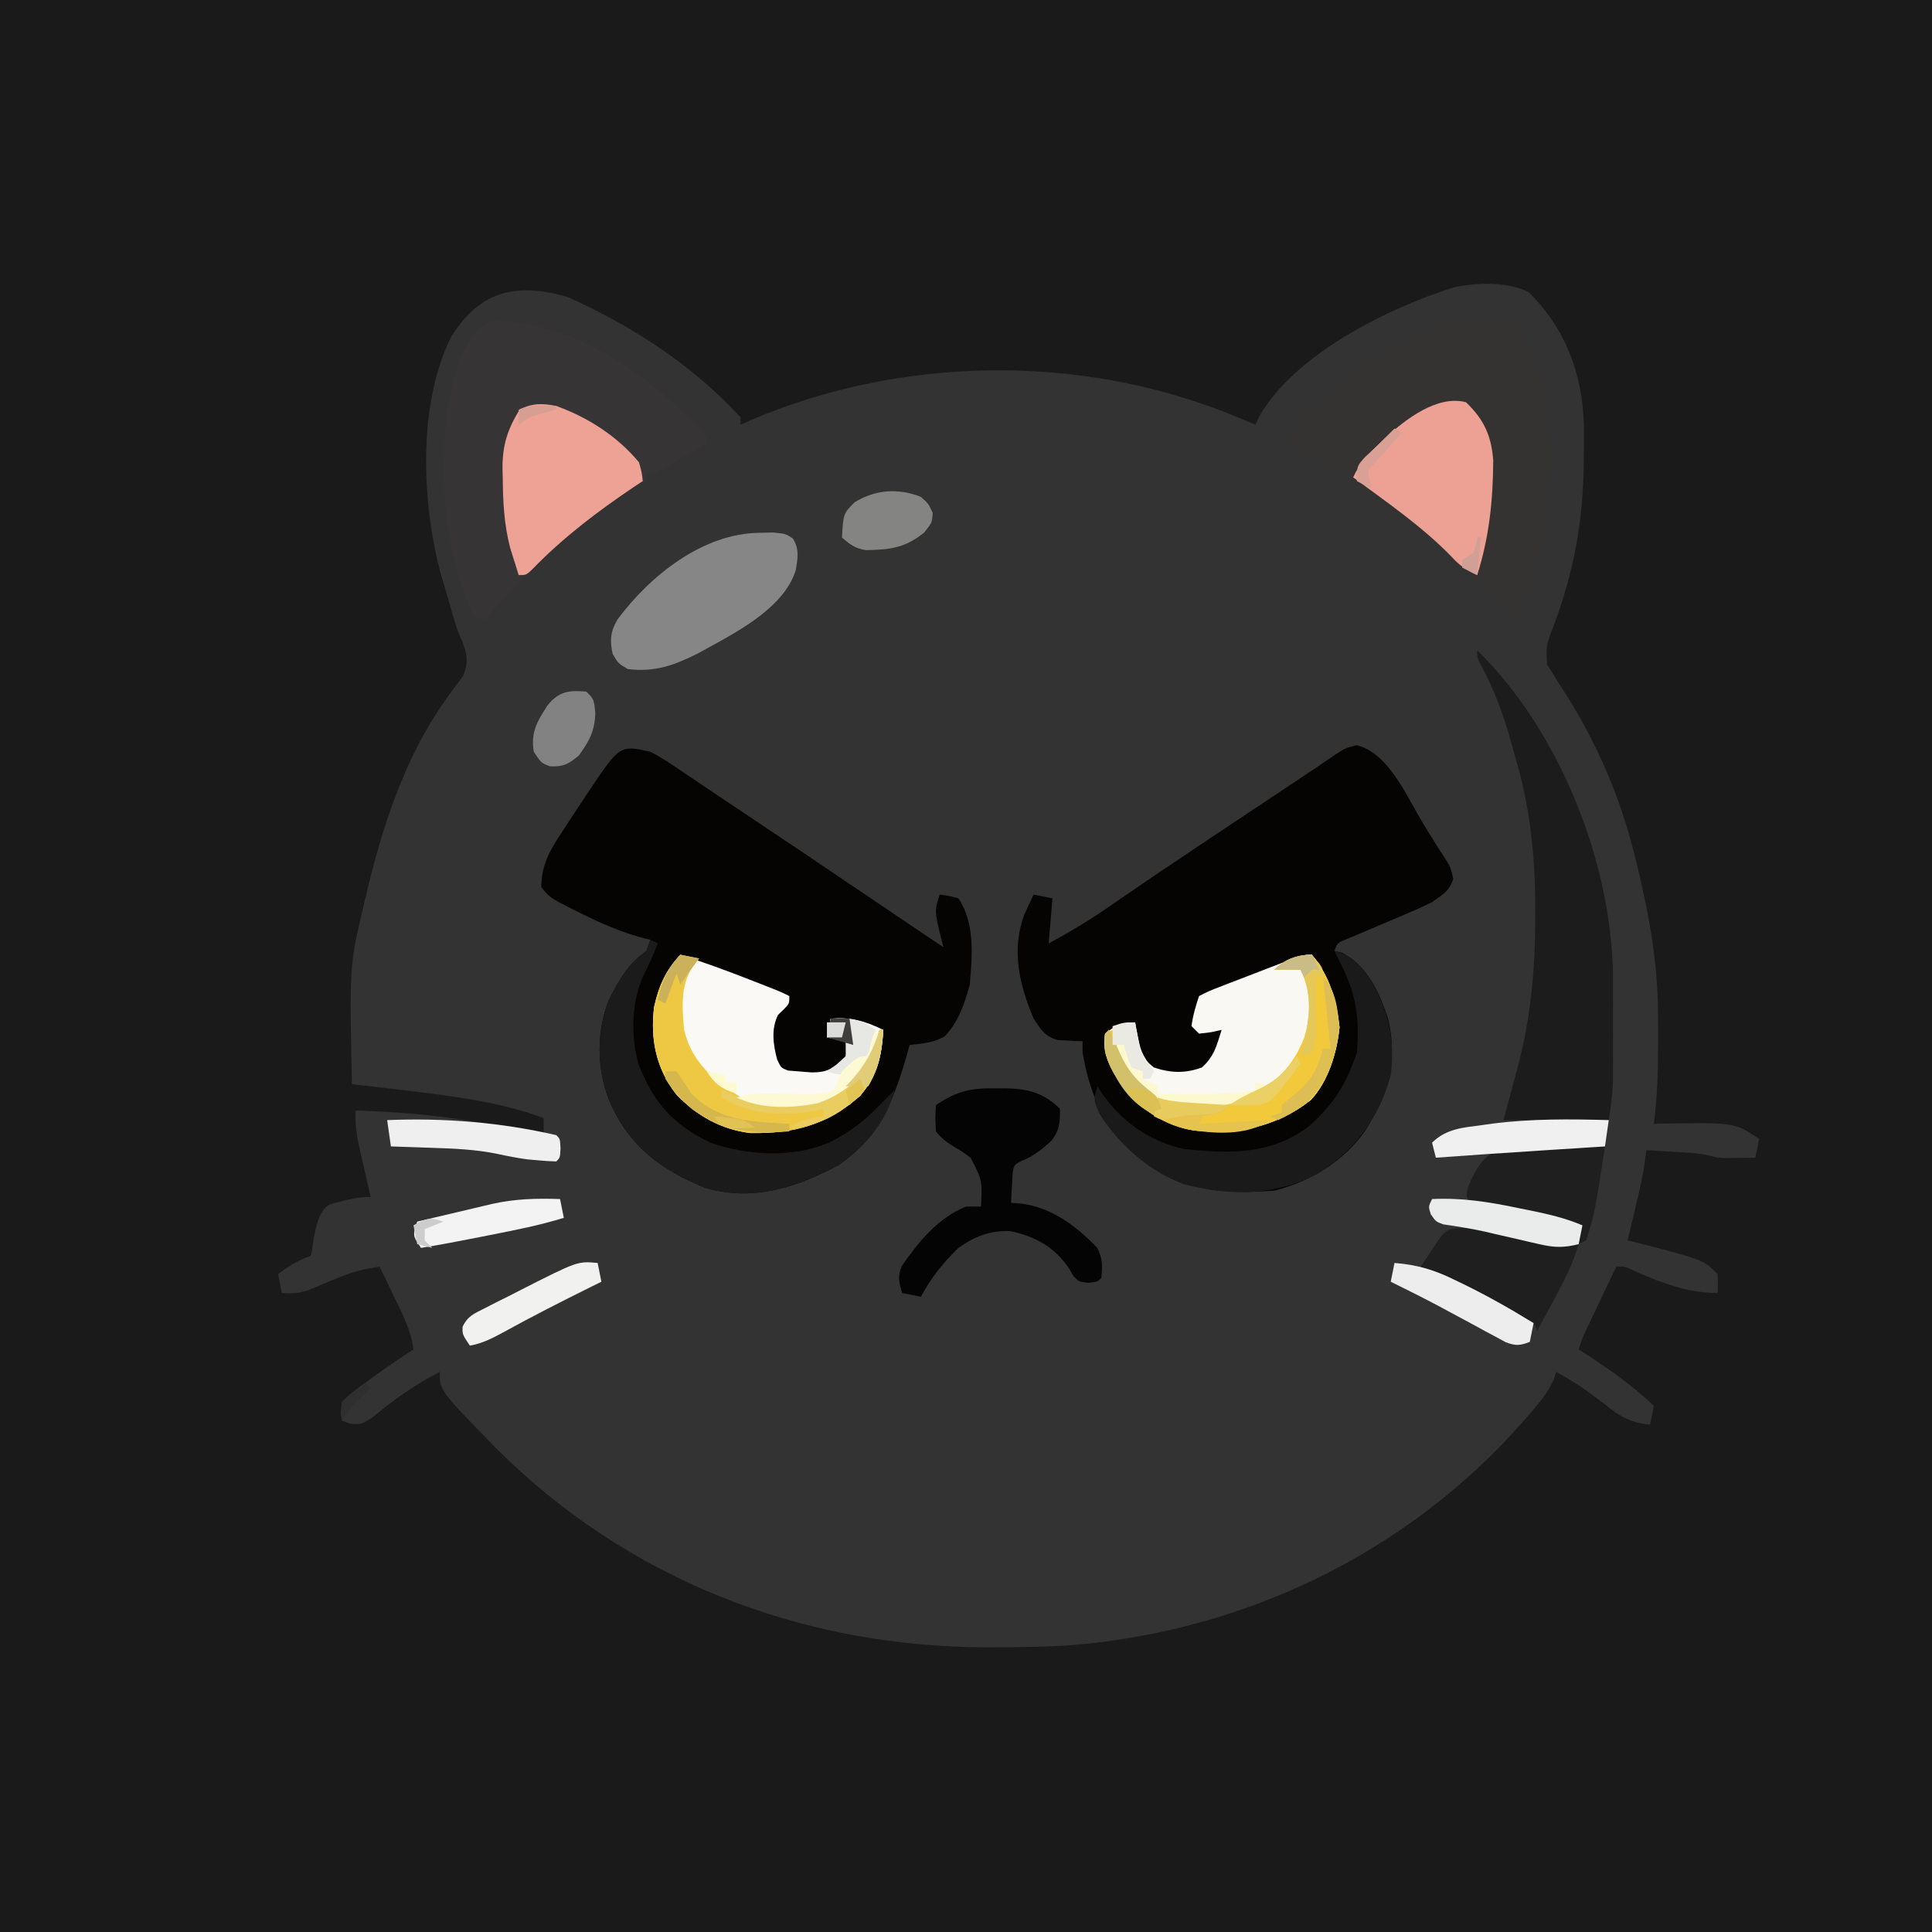
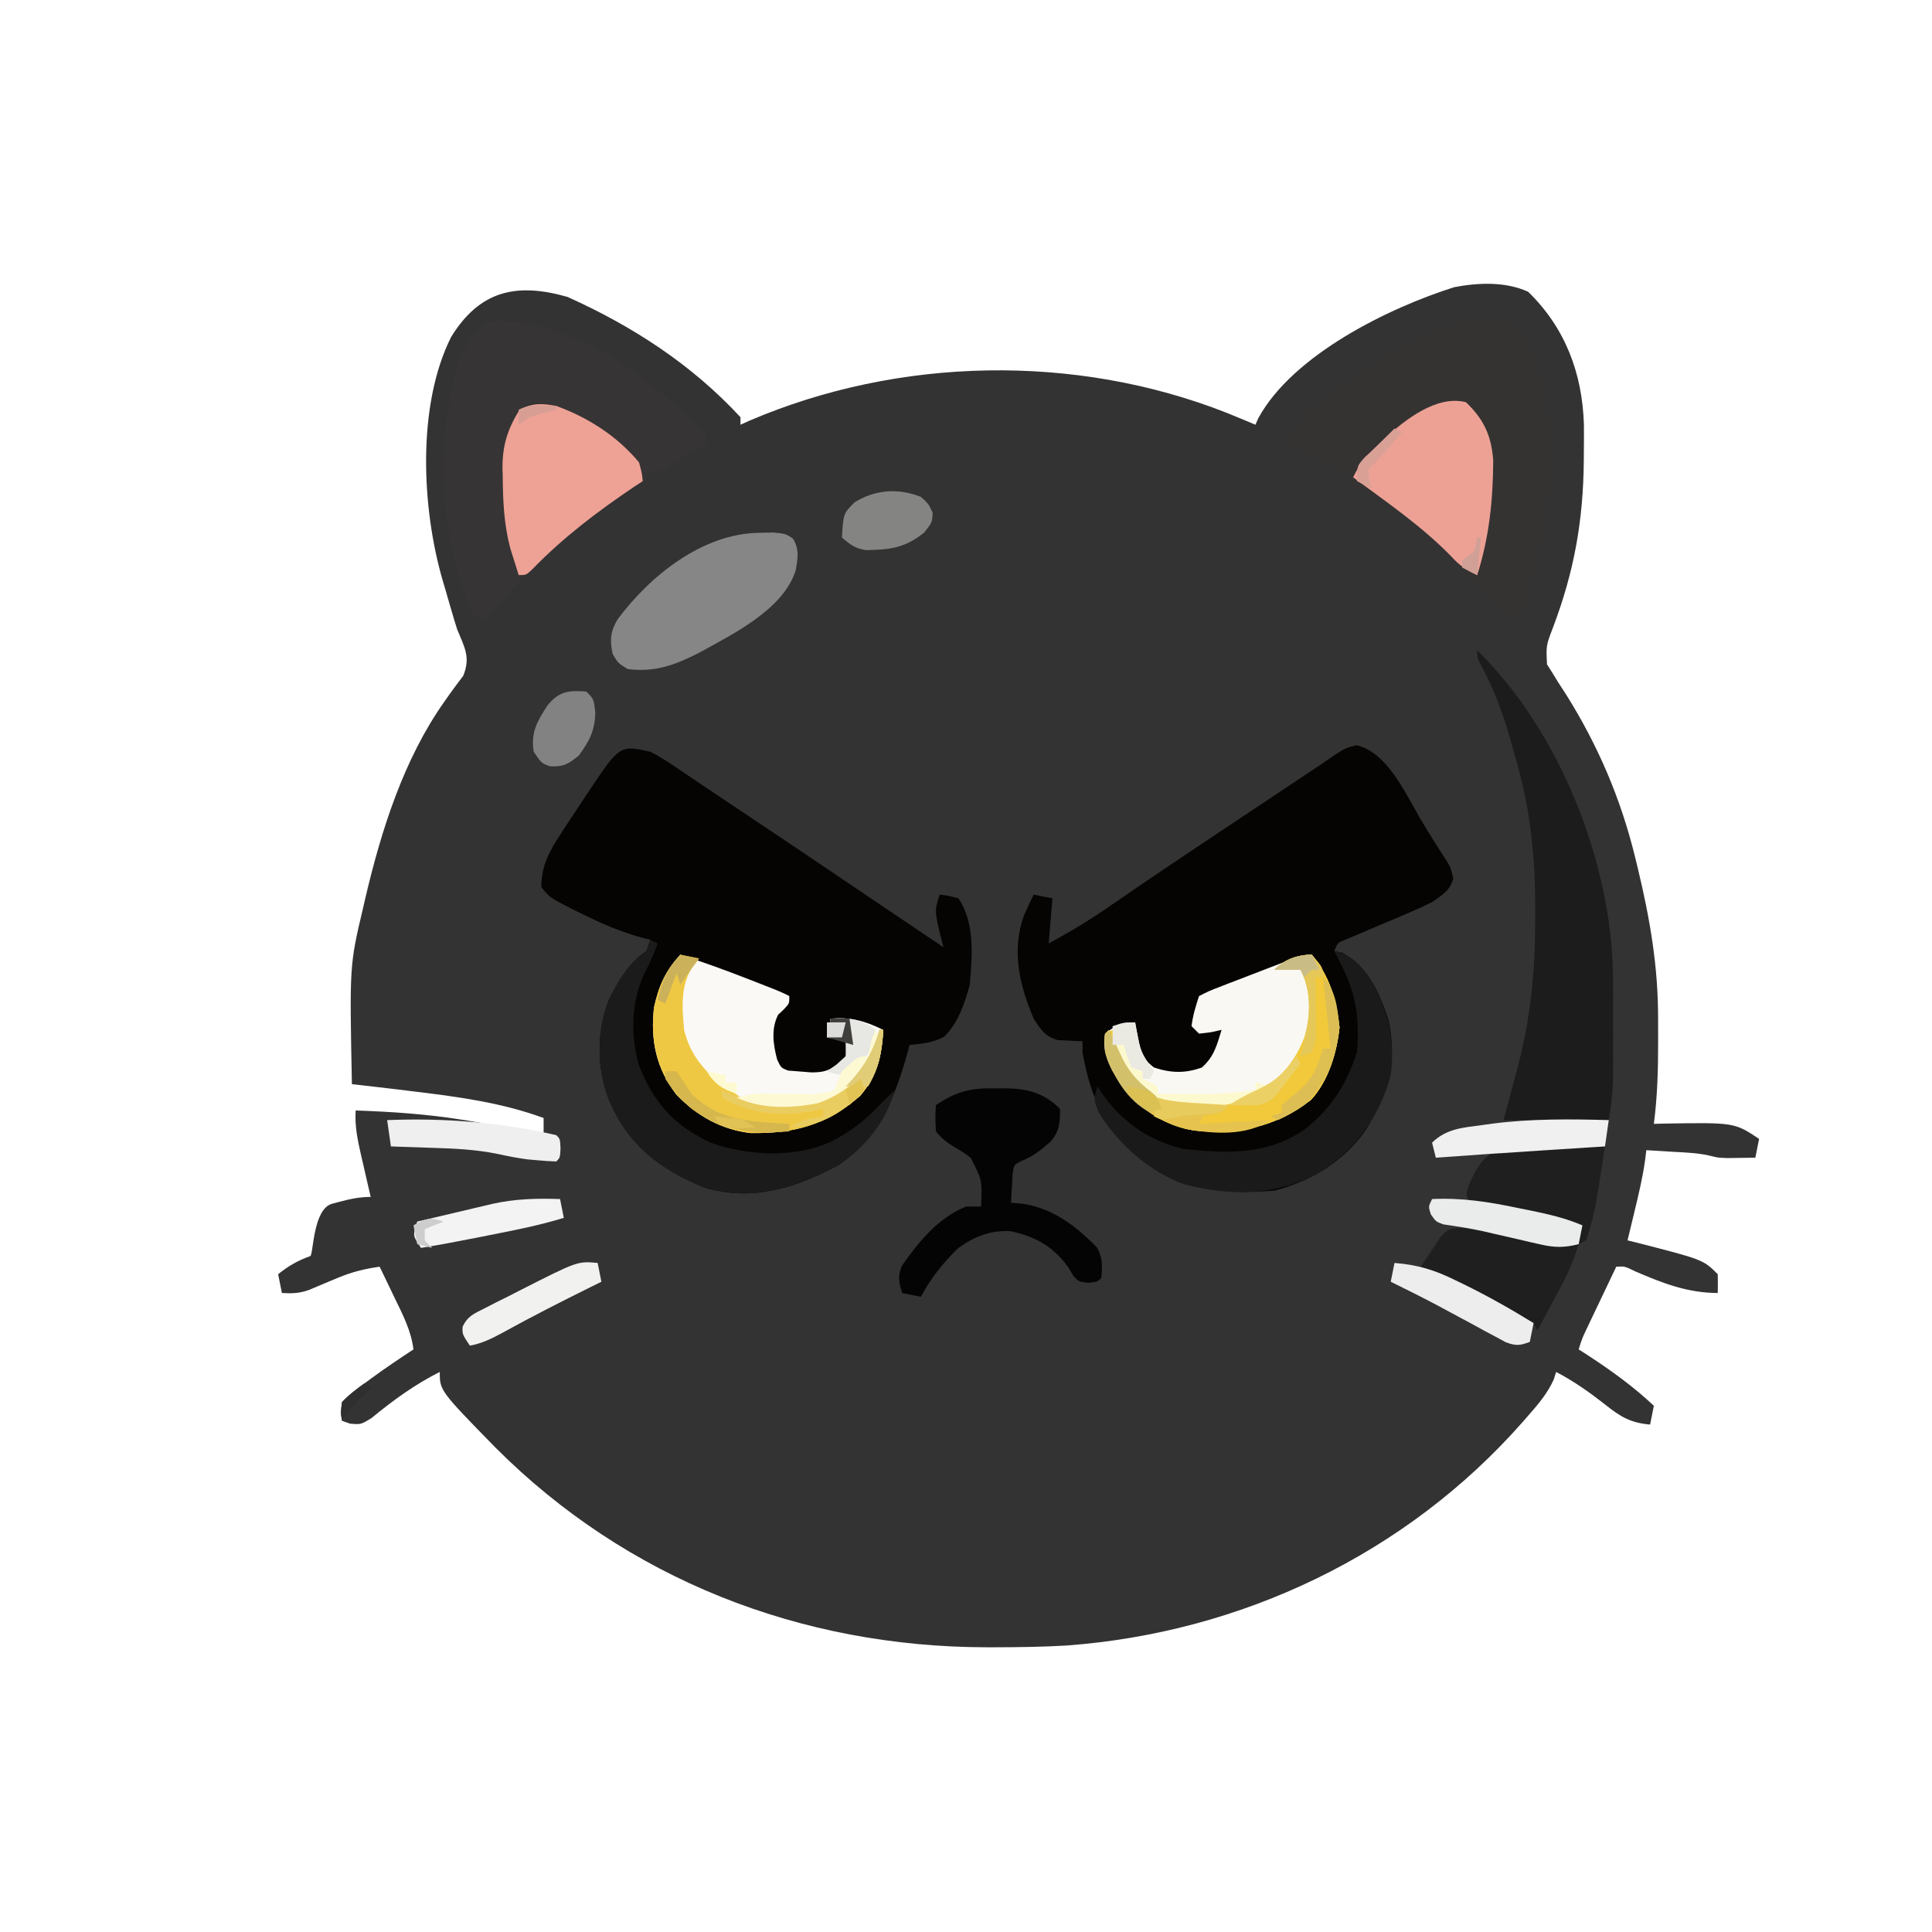
<svg xmlns="http://www.w3.org/2000/svg" version="1.1" width="514" height="514">
-   <path d="M0 0 C169.62 0 339.24 0 514 0 C514 169.62 514 339.24 514 514 C344.38 514 174.76 514 0 514 C0 344.38 0 174.76 0 0 Z " fill="#1A1A1A" transform="translate(0,0)" />
  <path d="M0 0 C17.319 7.795 33.044 17.976 46 32 C46 32.66 46 33.32 46 34 C47.207 33.455 47.207 33.455 48.438 32.898 C88.147 15.917 135.074 14.98 175.312 30.812 C177.886 31.852 180.444 32.917 183 34 C183.254 33.424 183.508 32.848 183.77 32.254 C193.01 15.327 218.614 2.851 235.945 -2.613 C242.398 -3.828 249.565 -4.111 255.562 -1.375 C265.414 8.224 269.98 20.271 270.398 34.039 C270.412 36.568 270.403 39.096 270.375 41.625 C270.37 42.287 270.365 42.95 270.36 43.632 C270.22 59.541 267.795 73.069 262.162 87.961 C260.323 92.758 260.323 92.758 260.578 97.758 C261.047 98.498 261.517 99.238 262 100 C262.538 100.879 263.075 101.758 263.629 102.664 C264.267 103.641 264.905 104.618 265.562 105.625 C274.077 119.149 280.216 133.493 284 149 C284.222 149.908 284.443 150.816 284.672 151.752 C287.978 165.479 290.174 178.147 290.13 192.299 C290.125 194.363 290.13 196.428 290.137 198.492 C290.14 205.716 289.938 212.831 289 220 C289.799 219.977 290.598 219.954 291.422 219.93 C310.426 219.617 310.426 219.617 317 224 C316.67 225.65 316.34 227.3 316 229 C314.417 229.027 312.833 229.046 311.25 229.062 C310.368 229.074 309.487 229.086 308.578 229.098 C306 229 306 229 304.156 228.531 C300.897 227.728 297.589 227.63 294.25 227.438 C293.204 227.373 293.204 227.373 292.137 227.307 C290.425 227.201 288.712 227.1 287 227 C286.878 227.971 286.755 228.941 286.629 229.941 C286.001 234.34 284.984 238.622 283.938 242.938 C283.751 243.717 283.565 244.496 283.373 245.299 C282.918 247.2 282.459 249.1 282 251 C282.655 251.159 283.31 251.317 283.984 251.48 C302.116 256.116 302.116 256.116 306 260 C306.041 261.666 306.043 263.334 306 265 C297.913 264.962 291.427 262.411 284.125 259.277 C281.254 257.874 281.254 257.874 279 258 C277.518 261.103 276.04 264.207 274.562 267.312 C274.142 268.194 273.721 269.075 273.287 269.982 C272.884 270.83 272.481 271.678 272.066 272.551 C271.695 273.331 271.323 274.111 270.94 274.915 C269.904 277.119 269.904 277.119 269 280 C270.16 280.744 270.16 280.744 271.344 281.504 C277.649 285.616 283.515 289.838 289 295 C288.67 296.65 288.34 298.3 288 300 C282.809 299.545 280.094 297.925 276.062 294.688 C271.832 291.379 267.754 288.485 263 286 C262.781 286.69 262.562 287.379 262.336 288.09 C260.651 291.759 258.267 294.559 255.625 297.562 C255.092 298.174 254.559 298.785 254.01 299.415 C223.143 334.44 179.305 355.383 132.642 358.791 C126.284 359.156 119.929 359.244 113.562 359.25 C112.518 359.251 112.518 359.251 111.452 359.252 C62.05 359.177 15.785 341.151 -19.202 306.107 C-34 290.963 -34 290.963 -34 286 C-40.708 289.371 -46.426 293.552 -52.203 298.305 C-55 300 -55 300 -57.859 299.758 C-58.566 299.508 -59.272 299.258 -60 299 C-60.383 296.816 -60.383 296.816 -60 294 C-57.979 292.054 -56.144 290.533 -53.875 288.938 C-53.305 288.517 -52.735 288.096 -52.148 287.662 C-48.508 284.994 -44.77 282.481 -41 280 C-41.639 274.94 -43.863 270.72 -46.062 266.188 C-46.44 265.399 -46.817 264.611 -47.205 263.799 C-48.132 261.863 -49.065 259.931 -50 258 C-53.953 258.558 -57.384 259.393 -61.062 260.938 C-61.878 261.277 -62.694 261.616 -63.535 261.965 C-65.236 262.679 -66.935 263.398 -68.633 264.121 C-71.239 265.089 -73.243 265.158 -76 265 C-76.33 263.35 -76.66 261.7 -77 260 C-74.255 257.783 -71.77 256.364 -68.453 255.176 C-67.609 254.87 -67.778 242.577 -62.625 241.25 C-61.966 241.073 -61.308 240.896 -60.629 240.713 C-57.788 239.967 -55.326 239.438 -52.375 239.438 C-52.664 238.196 -52.953 236.955 -53.25 235.676 C-53.625 234.034 -54 232.392 -54.375 230.75 C-54.566 229.933 -54.757 229.117 -54.953 228.275 C-55.862 224.265 -56.645 220.58 -56.375 216.438 C-46.916 216.765 -37.604 217.382 -28.25 218.875 C-27.482 218.997 -26.714 219.119 -25.923 219.245 C-22.238 219.863 -18.626 220.597 -15.008 221.527 C-11.919 222.301 -9.525 222.634 -6.375 222.438 C-6.375 221.118 -6.375 219.798 -6.375 218.438 C-17.491 214.375 -28.685 212.866 -40.375 211.438 C-41.235 211.332 -42.095 211.226 -42.981 211.117 C-47.776 210.531 -52.574 209.972 -57.375 209.438 C-58.01 177.763 -58.01 177.763 -54.375 162.438 C-54.198 161.668 -54.021 160.898 -53.839 160.105 C-49.6 141.978 -43.619 122.99 -32.758 107.637 C-32.33 107.024 -31.901 106.411 -31.46 105.78 C-30.261 104.103 -29.017 102.458 -27.77 100.816 C-25.73 95.875 -27.427 93.187 -29.375 88.438 C-29.92 86.714 -30.443 84.983 -30.945 83.246 C-31.202 82.364 -31.458 81.481 -31.723 80.572 C-31.979 79.682 -32.236 78.792 -32.5 77.875 C-32.896 76.534 -32.896 76.534 -33.301 75.166 C-38.81 56.05 -40.109 28.863 -30.984 10.664 C-23.419 -1.64 -13.661 -3.922 0 0 Z " fill="#333333" transform="translate(151,79)" />
  <path d="M0 0 C8.533 2.09 13.344 13.703 17.633 20.75 C18.027 21.403 18.421 22.056 18.828 22.729 C20.533 25.52 22.304 28.267 24.079 31.013 C25.062 32.75 25.062 32.75 25.688 35.5 C24.768 38.809 22.82 39.773 20.062 41.75 C18.121 42.727 16.144 43.633 14.141 44.477 C13.033 44.951 11.926 45.425 10.785 45.914 C9.639 46.396 8.493 46.878 7.312 47.375 C5.024 48.34 2.737 49.311 0.453 50.289 C-0.557 50.714 -1.567 51.139 -2.608 51.577 C-5.076 52.529 -5.076 52.529 -5.938 54.75 C-5.236 54.915 -4.535 55.08 -3.812 55.25 C2.882 58.743 6.088 65.901 8.367 72.824 C11.028 84.022 8.182 92.862 2.375 102.438 C-3.473 110.754 -12.063 115.957 -21.812 118.5 C-34.541 119.518 -46.297 118.694 -56.719 110.641 C-66.685 102.148 -70.627 94.703 -72.938 81.75 C-72.938 80.76 -72.938 79.77 -72.938 78.75 C-73.842 78.729 -73.842 78.729 -74.766 78.707 C-75.565 78.659 -76.364 78.612 -77.188 78.562 C-77.976 78.528 -78.765 78.493 -79.578 78.457 C-82.992 77.434 -84.018 75.702 -85.938 72.75 C-89.739 63.798 -91.89 54.597 -88.5 45.25 C-87.676 43.403 -86.842 41.559 -85.938 39.75 C-84.287 40.08 -82.638 40.41 -80.938 40.75 C-81.267 44.71 -81.597 48.67 -81.938 52.75 C-75.953 49.52 -70.316 46.087 -64.75 42.188 C-56.125 36.216 -47.421 30.373 -38.688 24.562 C-38.067 24.149 -37.446 23.736 -36.807 23.311 C-33.758 21.281 -30.708 19.253 -27.658 17.225 C-22.531 13.815 -17.409 10.399 -12.286 6.983 C-11.726 6.611 -11.167 6.24 -10.59 5.857 C-8.945 4.755 -7.316 3.631 -5.687 2.507 C-2.938 0.75 -2.938 0.75 0 0 Z " fill="#050403" transform="translate(360.9375,198.25)" />
  <path d="M0 0 C2.833 1.41 5.396 3.145 8 4.938 C8.654 5.374 9.307 5.81 9.98 6.26 C11.447 7.24 12.909 8.227 14.368 9.218 C17.458 11.31 20.565 13.376 23.672 15.441 C33.896 22.248 44.07 29.128 54.25 36 C57.185 37.981 60.121 39.962 63.057 41.942 C64.867 43.164 66.678 44.386 68.489 45.608 C69.301 46.157 70.113 46.705 70.95 47.27 C71.662 47.75 72.374 48.231 73.108 48.726 C74.735 49.822 76.367 50.912 78 52 C77.844 51.408 77.688 50.817 77.527 50.207 C75.594 42.359 75.594 42.359 77 38 C79.375 38.312 79.375 38.312 82 39 C86.417 45.626 85.683 54.325 85 62 C83.604 67.064 82.005 71.959 78.266 75.766 C75.24 77.414 72.402 77.673 69 78 C68.709 79.051 68.417 80.101 68.117 81.184 C64.711 93.032 60.586 102.823 50 110 C38.807 116.003 27.316 119.699 14.629 116.023 C2.418 111.054 -5.894 104.689 -11.055 92.453 C-14.234 84.202 -14.317 74.398 -11.055 66.102 C-8.481 60.974 -5.82 56.213 -1 53 C-0.67 52.01 -0.34 51.02 0 50 C-0.536 49.876 -1.073 49.752 -1.625 49.625 C-7.577 48.059 -12.947 45.733 -18.438 43 C-19.136 42.656 -19.834 42.312 -20.553 41.957 C-26.699 38.833 -26.699 38.833 -29 36 C-28.942 30.037 -26.683 26.173 -23.5 21.375 C-23.057 20.688 -22.613 20.001 -22.156 19.293 C-20.787 17.184 -19.397 15.09 -18 13 C-17.564 12.344 -17.129 11.689 -16.68 11.013 C-8.111 -1.823 -8.111 -1.823 0 0 Z " fill="#050403" transform="translate(173,200)" />
  <path d="M0 0 C5.455 3.603 6.974 10.142 8.457 16.191 C12.654 37.9 9.464 58.466 2 79 C1.34 79 0.68 79 0 79 C-1.551 77.426 -1.551 77.426 -3.312 75.312 C-6.086 72.054 -8.935 68.991 -12 66 C-12.526 65.441 -13.052 64.881 -13.594 64.305 C-17.834 59.866 -22.371 55.976 -27.188 52.188 C-27.782 51.719 -28.376 51.251 -28.988 50.769 C-34.872 45.829 -34.872 45.829 -42 44 C-42.062 43.381 -42.124 42.763 -42.188 42.125 C-42.456 41.424 -42.724 40.722 -43 40 C-44.65 39.293 -46.321 38.634 -48 38 C-49.951 36.984 -51.888 35.941 -53.812 34.875 C-54.788 34.336 -55.764 33.797 -56.77 33.242 C-57.506 32.832 -58.242 32.422 -59 32 C-58.032 24.924 -49.951 20.46 -44.645 16.402 C-37.477 11.062 -30.188 6.649 -22 3 C-21.33 2.661 -20.659 2.322 -19.969 1.973 C-13.745 -0.889 -6.674 -1.23 0 0 Z " fill="#353332" transform="translate(402,86)" />
  <path d="M0 0 C21.619 0.691 39.587 14.096 54.438 28.844 C56.055 30.727 56.055 30.727 56.055 32.727 C53.766 34.065 51.474 35.398 49.18 36.727 C48.529 37.108 47.878 37.49 47.207 37.883 C42.281 40.727 42.281 40.727 40.055 40.727 C40.055 41.387 40.055 42.047 40.055 42.727 C39.533 42.983 39.011 43.24 38.473 43.504 C23.954 51.056 10.889 63.723 0.242 76.039 C-0.362 76.736 -0.967 77.434 -1.59 78.152 C-2.037 78.672 -2.484 79.191 -2.945 79.727 C-3.935 79.397 -4.925 79.067 -5.945 78.727 C-15.041 58.662 -16.555 30.847 -9.527 10.152 C-7.343 5.423 -5.398 1.332 0 0 Z " fill="#363434" transform="translate(131.9453,85.27344)" />
  <path d="M0 0 C21.62 21.169 35.603 55.746 36.129 86.096 C36.136 87.586 36.137 89.076 36.133 90.566 C36.134 91.364 36.135 92.161 36.136 92.982 C36.136 94.657 36.135 96.332 36.13 98.007 C36.125 100.558 36.13 103.11 36.137 105.662 C36.136 107.297 36.135 108.932 36.133 110.566 C36.135 111.323 36.137 112.079 36.139 112.859 C36.12 117.096 35.705 120.77 35 125 C25.76 125 16.52 125 7 125 C9.875 114.25 9.875 114.25 10.769 110.942 C14.297 97.578 15.44 84.95 15.438 71.188 C15.439 70.326 15.44 69.464 15.442 68.576 C15.423 54.492 14.078 41.54 10 28 C9.575 26.472 9.152 24.943 8.73 23.414 C6.768 16.54 4.373 10.092 0.918 3.82 C0 2 0 2 0 0 Z " fill="#1B1C1B" transform="translate(393,173)" />
  <path d="M0 0 C4.81 5.797 6.54 11.935 7.375 19.312 C6.693 26.021 4.443 33.611 -0.25 38.656 C-9.716 45.925 -19.728 47.947 -31.332 46.762 C-39.286 45.383 -45.499 41.278 -50.438 34.938 C-53.406 30.612 -55.996 26.406 -55 21 C-52.139 18.758 -50.659 18 -47 18 C-46.89 18.615 -46.781 19.23 -46.668 19.863 C-46.509 20.672 -46.351 21.48 -46.188 22.312 C-46.037 23.113 -45.886 23.914 -45.73 24.738 C-44.906 27.29 -44.093 28.353 -42 30 C-37.53 31.49 -33.707 31.621 -29.25 30 C-25.979 27.092 -25.294 24.155 -24 20 C-24.949 20.206 -25.898 20.413 -26.875 20.625 C-27.906 20.749 -28.938 20.872 -30 21 C-30.66 20.34 -31.32 19.68 -32 19 C-31.637 16.17 -30.903 13.709 -30 11 C-27.348 9.65 -27.348 9.65 -23.848 8.301 C-23.232 8.061 -22.617 7.821 -21.983 7.574 C-20.681 7.069 -19.377 6.569 -18.072 6.074 C-16.07 5.315 -14.075 4.541 -12.08 3.764 C-2.338 0 -2.338 0 0 0 Z " fill="#F9F8F3" transform="translate(349,254)" />
  <path d="M0 0 C6.229 2.012 12.346 4.231 18.438 6.625 C19.239 6.937 20.04 7.249 20.865 7.57 C26.71 9.855 26.71 9.855 29 11 C29 13 29 13 27.562 14.5 C27.047 14.995 26.531 15.49 26 16 C24.106 19.789 24.708 23.879 25.75 27.875 C26.786 30.077 26.786 30.077 28.625 30.812 C29.801 30.905 29.801 30.905 31 31 C32.299 31.103 33.599 31.206 34.938 31.312 C38.143 31.271 39.083 30.951 42 29.25 C44.443 27.003 44.443 27.003 44 23 C42.35 22.67 40.7 22.34 39 22 C39.33 20.35 39.66 18.7 40 17 C45.654 16.654 49.03 17.566 54 20 C53.548 27.02 52.515 32.054 47.812 37.562 C38.89 45.295 30.355 47.639 18.605 47.438 C10.813 46.492 4.339 42.826 -1.062 37.188 C-6.442 30.273 -8.003 22.63 -7 14 C-5.78 8.437 -3.943 4.215 0 0 Z " fill="#FAF9F5" transform="translate(181,254)" />
  <path d="M0 0 C0.777 -0.007 1.553 -0.014 2.354 -0.021 C8.22 0.043 12.648 1.148 16.938 5.438 C17.005 8.965 16.815 11.425 14.445 14.16 C11.997 16.299 9.803 18.101 6.754 19.285 C4.68 20.31 4.68 20.31 4.328 22.82 C4.259 24.178 4.259 24.178 4.188 25.562 C4.131 26.473 4.074 27.383 4.016 28.32 C3.99 29.019 3.964 29.718 3.938 30.438 C4.928 30.52 5.918 30.602 6.938 30.688 C15.032 31.865 21.253 36.63 26.812 42.375 C28.336 45.168 28.216 47.309 27.938 50.438 C26.938 51.438 26.938 51.438 24.543 51.73 C21.938 51.438 21.938 51.438 20.488 49.863 C20.08 49.166 19.671 48.469 19.25 47.75 C15.436 42.23 10.358 39.349 3.797 37.996 C-1.508 37.672 -5.84 39.406 -10.062 42.438 C-14.079 46.285 -17.447 50.514 -20.062 55.438 C-21.712 55.108 -23.363 54.778 -25.062 54.438 C-25.899 51.581 -26.306 50.015 -25.129 47.227 C-20.689 40.837 -15.478 34.424 -8.062 31.438 C-6.742 31.438 -5.423 31.438 -4.062 31.438 C-3.741 24.442 -3.741 24.442 -6.805 18.477 C-8.897 16.923 -8.897 16.923 -11.055 15.656 C-13.106 14.411 -14.567 13.315 -16.062 11.438 C-16.25 7.75 -16.25 7.75 -16.062 4.438 C-10.52 0.71 -6.621 -0.171 0 0 Z " fill="#040404" transform="translate(265.0625,289.5625)" />
  <path d="M0 0 C1.238 -0.026 2.475 -0.052 3.75 -0.078 C7 0.25 7 0.25 8.93 1.504 C10.701 4.393 10.259 6.606 9.734 9.859 C6.494 20.408 -7.018 26.938 -16.09 31.961 C-22.464 35.2 -27.764 37.164 -35 36.25 C-37.562 34.688 -37.562 34.688 -39 32.25 C-39.795 28.563 -39.629 26.324 -37.707 23.043 C-28.991 11.336 -15.048 0.188 0 0 Z " fill="#868686" transform="translate(202,141.75)" />
  <path d="M0 0 C8.447 3.067 16.23 8.045 22 15 C22.77 17.777 22.77 17.777 23 20 C22.224 20.51 21.448 21.021 20.648 21.547 C11.063 27.998 1.775 35.027 -6.277 43.355 C-8 45 -8 45 -10 45 C-10.486 43.481 -10.963 41.96 -11.438 40.438 C-11.704 39.591 -11.971 38.744 -12.246 37.871 C-13.889 31.614 -14.207 25.429 -14.25 19 C-14.271 18.232 -14.291 17.463 -14.312 16.672 C-14.354 10.56 -13.033 6.317 -9.812 1.062 C-6.558 -0.845 -3.571 -0.688 0 0 Z " fill="#EEA195" transform="translate(148,108)" />
  <path d="M0 0 C4.732 4.517 6.755 8.818 7.266 15.445 C7.221 26.008 6.209 35.916 3 46 C0.114 44.706 -1.761 43.4 -3.875 41.062 C-11.612 33.075 -21.084 26.598 -30 20 C-28.225 16.194 -26.089 13.883 -23 11 C-22.495 10.513 -21.989 10.025 -21.469 9.523 C-16.08 4.567 -7.668 -1.962 0 0 Z " fill="#EDA195" transform="translate(390,107)" />
  <path d="M0 0 C4.759 1.12 6.892 3.76 9.574 7.605 C14.35 15.627 16.22 23.713 15 33 C12.108 44.079 5.615 52.892 -4 59 C-15.433 65.207 -27.39 65.255 -39.855 62.105 C-49.001 58.89 -57.362 51.509 -62.5 43.312 C-64.07 39.845 -64.114 39.363 -63 36 C-62.646 36.568 -62.291 37.137 -61.926 37.723 C-56.64 45.389 -49.279 50.547 -40.113 52.668 C-28.229 53.935 -17.358 54.328 -7.352 47.082 C-0.501 41.407 3.211 35.366 6 27 C6.734 18.422 5.877 11.684 2 4 C1.626 3.248 1.252 2.497 0.867 1.723 C0.581 1.154 0.295 0.586 0 0 Z " fill="#1A1A1A" transform="translate(355,253)" />
  <path d="M0 0 C0.66 0.33 1.32 0.66 2 1 C0.943 3.765 -0.193 6.371 -1.562 9 C-5.094 16.369 -5.278 25.515 -3.059 33.305 C0.974 43.443 6.075 49.224 16 54 C25.925 57.467 38.369 58.183 48.084 53.736 C53.189 51.104 57.065 48.186 61 44 C62.333 42.667 63.667 41.333 65 40 C62.926 48.295 57.074 55.322 50 60 C38.742 65.942 27.369 69.714 14.629 66.023 C2.418 61.054 -5.894 54.689 -11.055 42.453 C-14.234 34.202 -14.317 24.398 -11.055 16.102 C-8.481 10.974 -5.82 6.213 -1 3 C-0.67 2.01 -0.34 1.02 0 0 Z " fill="#1B1B1B" transform="translate(173,250)" />
  <path d="M0 0 C4.81 5.797 6.54 11.935 7.375 19.312 C6.693 26.021 4.443 33.611 -0.25 38.656 C-9.716 45.925 -19.728 47.947 -31.332 46.762 C-39.286 45.383 -45.499 41.278 -50.438 34.938 C-53.609 30.316 -55.326 26.698 -55 21 C-54.34 20.67 -53.68 20.34 -53 20 C-52.853 20.568 -52.706 21.137 -52.555 21.723 C-50.444 28.99 -47.424 33.742 -41.062 37.938 C-33.493 40.629 -23.876 40.085 -16.438 37.312 C-9.163 33.85 -4.931 29.562 -2 22 C-0.201 16.033 -0.107 9.606 -3 4 C-5.31 4 -7.62 4 -10 4 C-7.253 1.253 -3.914 0 0 0 Z " fill="#F1C93A" transform="translate(349,254)" />
  <path d="M0 0 C1.65 0.33 3.3 0.66 5 1 C4.526 1.598 4.051 2.196 3.562 2.812 C-0.09 7.926 0.483 13.98 1 20 C3.08 28.626 8.835 33.418 16.125 37.938 C23.352 40.583 32.346 39.948 39.5 37.438 C45.869 34.457 49.382 30.053 51.875 23.562 C52.246 22.387 52.617 21.211 53 20 C53.33 20 53.66 20 54 20 C53.548 27.02 52.515 32.054 47.812 37.562 C38.89 45.295 30.355 47.639 18.605 47.438 C10.813 46.492 4.339 42.826 -1.062 37.188 C-6.442 30.273 -8.003 22.63 -7 14 C-5.78 8.437 -3.943 4.215 0 0 Z " fill="#EFC843" transform="translate(181,254)" />
  <path d="M0 0 C6.535 0.022 12.399 1.224 18.674 2.889 C22.374 3.866 25.665 4.552 29.5 4.312 C27.943 9.666 25.518 14.314 22.875 19.188 C22.455 19.971 22.035 20.755 21.602 21.562 C20.572 23.481 19.537 25.397 18.5 27.312 C18.17 26.652 17.84 25.992 17.5 25.312 C15.849 24.608 14.177 23.952 12.5 23.312 C9.892 22.09 7.322 20.795 4.75 19.5 C4.044 19.146 3.338 18.792 2.611 18.428 C-2.499 15.851 -7.543 13.176 -12.5 10.312 C-11.522 8.832 -10.543 7.353 -9.562 5.875 C-9.017 5.051 -8.472 4.228 -7.91 3.379 C-5.48 -0.183 -4.341 0.102 0 0 Z " fill="#1F1F1F" transform="translate(390.5,326.6875)" />
  <path d="M0 0 C-2.686 17.537 -2.686 17.537 -5 25 C-5.66 25.33 -6.32 25.66 -7 26 C-7 24.35 -7 22.7 -7 21 C-10.52 20.183 -14.041 19.372 -17.562 18.562 C-18.553 18.332 -19.544 18.102 -20.564 17.865 C-24.754 16.905 -28.88 15.962 -33.152 15.465 C-34.092 15.311 -35.032 15.158 -36 15 C-37 13 -37 13 -36.391 10.723 C-34.801 7.015 -33.413 3.914 -29.953 1.676 C-20.573 -1.386 -9.749 -0.265 0 0 Z " fill="#1E1F1E" transform="translate(427,305)" />
  <path d="M0 0 C-0.33 2.31 -0.66 4.62 -1 7 C-1.866 7.055 -2.732 7.111 -3.624 7.168 C-6.908 7.378 -10.192 7.589 -13.476 7.8 C-14.883 7.89 -16.291 7.98 -17.699 8.07 C-27.136 8.673 -36.569 9.312 -46 10 C-46.33 8.68 -46.66 7.36 -47 6 C-43.185 2.238 -38.707 1.991 -33.625 1.312 C-32.713 1.185 -31.802 1.058 -30.863 0.927 C-20.59 -0.378 -10.334 -0.292 0 0 Z " fill="#F0F0F0" transform="translate(428,298)" />
  <path d="M0 0 C15.221 -0.612 30.114 0.578 45 4 C46 5 46 5 46.125 7.5 C46 10 46 10 45 11 C43.351 10.961 41.704 10.842 40.062 10.688 C39.167 10.609 38.271 10.53 37.348 10.449 C34.628 10.084 32.053 9.584 29.379 8.996 C23.558 7.8 17.802 7.556 11.875 7.375 C10.823 7.336 9.771 7.298 8.688 7.258 C6.125 7.165 3.563 7.079 1 7 C0.67 4.69 0.34 2.38 0 0 Z " fill="#EFEFEF" transform="translate(103,298)" />
  <path d="M0 0 C2 1.812 2 1.812 3.125 4.188 C3 6.812 3 6.812 0.875 9.5 C-4.249 13.621 -8.181 14.047 -14.598 14.176 C-17.464 13.742 -18.843 12.7 -21 10.812 C-20.633 4.445 -20.633 4.445 -17.625 1.438 C-12.133 -1.963 -5.988 -2.37 0 0 Z " fill="#848483" transform="translate(245,132.1875)" />
  <path d="M0 0 C6.147 0.482 10.75 1.895 16.25 4.625 C16.981 4.978 17.713 5.331 18.467 5.695 C24.835 8.815 30.963 12.278 37 16 C36.505 18.475 36.505 18.475 36 21 C33.377 22.008 32.264 22.1 29.593 21.091 C28.275 20.377 28.275 20.377 26.93 19.648 C25.95 19.126 24.97 18.604 23.961 18.066 C22.943 17.508 21.924 16.95 20.875 16.375 C18.873 15.299 16.87 14.223 14.867 13.148 C13.894 12.622 12.92 12.096 11.917 11.554 C7.654 9.283 3.335 7.13 -1 5 C-0.67 3.35 -0.34 1.7 0 0 Z " fill="#EDEDED" transform="translate(371,336)" />
  <path d="M0 0 C7.891 -0.379 15.106 0.747 22.812 2.375 C23.918 2.597 25.023 2.818 26.162 3.047 C30.985 4.038 35.46 5.058 40 7 C39.67 8.65 39.34 10.3 39 12 C35.24 12.964 32.603 12.946 28.832 12.074 C27.856 11.854 26.879 11.635 25.873 11.408 C24.863 11.17 23.853 10.933 22.812 10.688 C20.819 10.232 18.826 9.778 16.832 9.324 C15.862 9.097 14.892 8.869 13.893 8.634 C10.275 7.841 6.633 7.261 2.968 6.734 C1 6 1 6 -0.337 4.057 C-1 2 -1 2 0 0 Z " fill="#EAEBEB" transform="translate(381,319)" />
  <path d="M0 0 C0.495 2.475 0.495 2.475 1 5 C0.019 5.485 -0.962 5.969 -1.973 6.469 C-9.767 10.336 -17.507 14.267 -25.125 18.473 C-28.04 20.059 -30.713 21.422 -34 22 C-36 19 -36 19 -35.93 16.994 C-34.599 14.14 -32.905 13.501 -30.117 12.09 C-29.114 11.575 -28.111 11.06 -27.078 10.529 C-26.021 10.004 -24.964 9.479 -23.875 8.938 C-22.841 8.408 -21.807 7.879 -20.742 7.334 C-5.356 -0.487 -5.356 -0.487 0 0 Z " fill="#F1F1F0" transform="translate(159,336)" />
  <path d="M0 0 C0.495 2.475 0.495 2.475 1 5 C-5.429 6.989 -11.963 8.267 -18.562 9.562 C-19.673 9.784 -20.784 10.005 -21.928 10.232 C-26.943 11.226 -31.954 12.177 -37 13 C-39 10 -39 10 -38.625 7.812 C-38.419 7.214 -38.212 6.616 -38 6 C-33.035 4.813 -28.067 3.64 -23.094 2.487 C-21.405 2.094 -19.718 1.693 -18.031 1.289 C-11.982 -0.066 -6.187 -0.212 0 0 Z " fill="#F3F3F3" transform="translate(149,319)" />
  <path d="M0 0 C2 2 2 2 2.375 5.688 C2.245 10.462 0.796 13.146 -2 17 C-4.794 19.292 -6.073 20.043 -9.688 19.875 C-12 19 -12 19 -14 16 C-14.839 10.847 -13.089 7.921 -10.387 3.734 C-7.319 -0.103 -4.663 -0.397 0 0 Z " fill="#838283" transform="translate(156,184)" />
  <path d="M0 0 C1.001 1.971 1.973 3.939 2.859 5.965 C5.47 11.748 8.395 15.21 14.203 18.094 C17.723 19.234 21.146 19.457 24.812 19.625 C25.852 19.683 25.852 19.683 26.912 19.742 C28.608 19.836 30.304 19.919 32 20 C30 22 30 22 27.438 22.5 C26.231 22.747 26.231 22.747 25 23 C24.67 23.66 24.34 24.32 24 25 C30.27 24.67 36.54 24.34 43 24 C36.504 28.331 27.915 27.671 20.438 26.375 C11.723 24.158 5.608 18.53 1 11 C-0.777 7.527 -1.325 4.899 -1 1 C-0.67 0.67 -0.34 0.34 0 0 Z " fill="#E5C34E" transform="translate(295,274)" />
  <path d="M0 0 C0.33 0 0.66 0 1 0 C0.548 7.02 -0.485 12.054 -5.188 17.562 C-11.209 22.781 -15.963 25.569 -24 26 C-20.812 23.875 -18.735 23.498 -15 23 C-15 22.34 -15 21.68 -15 21 C-15.696 21.159 -16.392 21.317 -17.109 21.48 C-26.106 23.097 -34.036 22.61 -42 18 C-42 17.34 -42 16.68 -42 16 C-40.804 16.495 -39.608 16.99 -38.375 17.5 C-29.497 20.422 -19.635 20.309 -11.121 16.324 C-4.784 12.368 -2.189 6.933 0 0 Z " fill="#EACD60" transform="translate(234,274)" />
  <path d="M0 0 C5.023 -0.295 7.895 0.015 12 3 C11.005 8.641 9.522 10.958 4.852 14.25 C2.52 15.194 1.33 14.821 -1 14 C-0.175 13.422 0.65 12.845 1.5 12.25 C2.325 11.508 3.15 10.765 4 10 C4 8.68 4 7.36 4 6 C2.35 5.67 0.7 5.34 -1 5 C-0.67 3.35 -0.34 1.7 0 0 Z " fill="#E7E7E4" transform="translate(221,271)" />
  <path d="M0 0 C0.66 0 1.32 0 2 0 C2.454 0.969 2.908 1.939 3.375 2.938 C4.658 6.071 4.658 6.071 7 7 C7 7.66 7 8.32 7 9 C8.32 9.66 9.64 10.32 11 11 C11 11.66 11 12.32 11 13 C13.833 13.027 16.667 13.047 19.5 13.062 C20.291 13.071 21.083 13.079 21.898 13.088 C27.028 13.109 31.923 12.739 37 12 C37 11.34 37 10.68 37 10 C38.32 10.33 39.64 10.66 41 11 C39.73 11.648 38.459 12.294 37.188 12.938 C36.48 13.297 35.772 13.657 35.043 14.027 C28.424 17.179 19.522 17.148 12.445 15.352 C7.554 13.125 3.887 9.506 1 5 C0.125 2.062 0.125 2.062 0 0 Z " fill="#FDF9CE" transform="translate(297,278)" />
  <path d="M0 0 C1.13 3.39 0.99 3.766 -0.5 6.812 C-3.807 12.973 -8.892 17.327 -15.555 19.535 C-22.669 20.887 -30.376 21.131 -37 18 C-34.187 17.197 -31.733 16.89 -28.812 16.938 C-28.031 16.945 -27.25 16.953 -26.445 16.961 C-24 17 -24 17 -21.555 17.039 C-20.774 17.047 -19.992 17.055 -19.188 17.062 C-18.48 17.074 -17.772 17.086 -17.043 17.098 C-14.868 16.994 -13.054 16.732 -11 16 C-10.326 14.336 -9.66 12.669 -9 11 C-4.676 7 -4.676 7 -2 7 C-1.856 6.216 -1.711 5.433 -1.562 4.625 C-1 2 -1 2 0 0 Z " fill="#FDF9D3" transform="translate(233,274)" />
  <path d="M0 0 C3.511 3.511 3.835 8.539 4.375 13.312 C3.568 21.245 0.801 28.469 -5 34 C-7.301 35.633 -9.423 36.784 -12 38 C-12.66 37.67 -13.32 37.34 -14 37 C-12.515 36.505 -12.515 36.505 -11 36 C-11 35.34 -11 34.68 -11 34 C-9.766 32.915 -8.486 31.881 -7.188 30.875 C-2.907 27.277 -1.497 24.334 0 19 C0.66 19 1.32 19 2 19 C1.34 12.73 0.68 6.46 0 0 Z " fill="#DCBE54" transform="translate(352,260)" />
  <path d="M0 0 C0.99 0 1.98 0 3 0 C4.344 1.993 5.675 3.994 7 6 C14.419 13.419 23.055 13.37 33 14 C33 14.66 33 15.32 33 16 C22.914 16.806 15.402 15.908 7 10 C4.329 7.551 1.957 5.059 0 2 C0 1.34 0 0.68 0 0 Z " fill="#D5B74D" transform="translate(177,285)" />
  <path d="M0 0 C0.996 1.958 1.961 3.909 2.824 5.93 C4.943 10.704 7.327 13.548 11.512 16.676 C13 18 13 18 14 21 C13.01 21.33 12.02 21.66 11 22 C4.805 18.756 1.205 12.412 -1 6 C-1.191 3.254 -1.191 3.254 -1 1 C-0.67 0.67 -0.34 0.34 0 0 Z " fill="#D3C06B" transform="translate(295,274)" />
  <path d="M0 0 C0.164 0.905 0.164 0.905 0.332 1.828 C1.508 7.937 1.508 7.937 5 13 C4.67 13.66 4.34 14.32 4 15 C3.34 15 2.68 15 2 15 C2 14.34 2 13.68 2 13 C1.01 12.67 0.02 12.34 -1 12 C-2.188 8.938 -2.188 8.938 -3 6 C-3.99 6 -4.98 6 -6 6 C-6 4.35 -6 2.7 -6 1 C-3 0 -3 0 0 0 Z " fill="#EAE9E2" transform="translate(302,272)" />
  <path d="M0 0 C3 3.462 3 3.462 3 6 C2.34 6 1.68 6 1 6 C1.012 7.192 1.023 8.385 1.035 9.613 C1.045 11.18 1.054 12.746 1.062 14.312 C1.071 15.098 1.079 15.884 1.088 16.693 C1.091 17.451 1.094 18.208 1.098 18.988 C1.103 19.685 1.108 20.381 1.114 21.099 C1 23 1 23 0 26 C-0.99 26.33 -1.98 26.66 -3 27 C-2.856 26.455 -2.711 25.909 -2.562 25.348 C-0.786 18.129 0.549 10.875 -3 4 C-5.31 4 -7.62 4 -10 4 C-7.253 1.253 -3.914 0 0 0 Z " fill="#E5C858" transform="translate(349,254)" />
  <path d="M0 0 C0.5 0.153 1 0.307 1.516 0.465 C4.903 1.195 8.3 1.364 11.75 1.562 C12.447 1.606 13.145 1.649 13.863 1.693 C15.575 1.799 17.288 1.9 19 2 C16.353 4.647 14.813 4.351 11.125 4.562 C6.89 4.797 6.89 4.797 2.742 5.59 C1 6 1 6 -1 5 C-0.67 3.35 -0.34 1.7 0 0 Z " fill="#E8CB5D" transform="translate(308,292)" />
  <path d="M0 0 C0.33 0.66 0.66 1.32 1 2 C-0.262 3.652 -1.535 5.297 -2.812 6.938 C-3.874 8.312 -3.874 8.312 -4.957 9.715 C-7 12 -7 12 -10 13 C-11.394 13.067 -12.792 13.085 -14.188 13.062 C-16.075 13.032 -16.075 13.032 -18 13 C-15.387 11.258 -12.966 10.045 -10.125 8.75 C-5.474 6.472 -2.946 4.222 0 0 Z " fill="#EBD065" transform="translate(345,281)" />
  <path d="M0 0 C0.66 0.33 1.32 0.66 2 1 C0.876 2.292 -0.249 3.584 -1.375 4.875 C-2.001 5.594 -2.628 6.314 -3.273 7.055 C-4.474 8.408 -5.721 9.721 -7 11 C-6.68 13.603 -6.68 13.603 -6 16 C-7.32 15.34 -8.64 14.68 -10 14 C-10 10 -10 10 -7.812 7.562 C-6.884 6.717 -5.956 5.871 -5 5 C-4.072 4.072 -3.144 3.144 -2.188 2.188 C-1.105 1.105 -1.105 1.105 0 0 Z " fill="#D9A096" transform="translate(371,114)" />
  <path d="M0 0 C0.33 0 0.66 0 1 0 C0.635 5.664 -0.055 10.007 -3 15 C-5 15 -7 15 -9 15 C-8.602 14.588 -8.203 14.175 -7.793 13.75 C-3.8 9.397 -1.778 5.63 0 0 Z " fill="#E1CD77" transform="translate(234,274)" />
  <path d="M0 0 C1.65 0 3.3 0 5 0 C5.33 2.31 5.66 4.62 6 7 C3.69 6.34 1.38 5.68 -1 5 C-0.67 3.35 -0.34 1.7 0 0 Z " fill="#3F3E3C" transform="translate(221,271)" />
  <path d="M0 0 C1.65 0.33 3.3 0.66 5 1 C4.546 1.598 4.093 2.196 3.625 2.812 C2.367 4.506 1.17 6.245 0 8 C-0.33 7.01 -0.66 6.02 -1 5 C-1.99 7.64 -2.98 10.28 -4 13 C-4.66 12.67 -5.32 12.34 -6 12 C-4.818 6.977 -3.55 3.905 0 0 Z " fill="#CCB15B" transform="translate(181,254)" />
  <path d="M0 0 C6.646 1.477 6.646 1.477 8.438 4.125 C8.716 5.053 8.716 5.053 9 6 C8.01 6.33 7.02 6.66 6 7 C2.812 4.688 2.812 4.688 0 2 C0 1.34 0 0.68 0 0 Z " fill="#DBC053" transform="translate(300,289)" />
  <path d="M0 0 C0.66 1.32 1.32 2.64 2 4 C1.34 4 0.68 4 0 4 C-0.66 4.66 -1.32 5.32 -2 6 C-2.33 5.34 -2.66 4.68 -3 4 C-5.31 4 -7.62 4 -10 4 C-7.253 1.253 -3.914 0 0 0 Z " fill="#CABC85" transform="translate(349,254)" />
  <path d="M0 0 C-1.65 0.66 -3.3 1.32 -5 2 C-5 2.99 -5 3.98 -5 5 C-4.34 5.66 -3.68 6.32 -3 7 C-4.32 6.67 -5.64 6.34 -7 6 C-7.33 4.35 -7.66 2.7 -8 1 C-4.933 -0.862 -3.403 -1.215 0 0 Z " fill="#CDCDCD" transform="translate(118,325)" />
  <path d="M0 0 C0.99 0.33 1.98 0.66 3 1 C2.55 2.316 2.09 3.627 1.625 4.938 C1.37 5.668 1.115 6.399 0.852 7.152 C0 9 0 9 -2 10 C-1.34 6.7 -0.68 3.4 0 0 Z " fill="#DEBF52" transform="translate(352,279)" />
  <path d="M0 0 C0.33 0 0.66 0 1 0 C0.67 3.3 0.34 6.6 0 10 C-1.32 9.34 -2.64 8.68 -4 8 C-4 7.34 -4 6.68 -4 6 C-3.01 5.34 -2.02 4.68 -1 4 C-0.276 1.941 -0.276 1.941 0 0 Z " fill="#D0A097" transform="translate(393,143)" />
  <path d="M0 0 C2.475 0.495 2.475 0.495 5 1 C5 1.66 5 2.32 5 3 C5.99 3 6.98 3 8 3 C8 3.99 8 4.98 8 6 C4.086 4.731 2.209 3.488 0 0 Z " fill="#FDFAD1" transform="translate(188,285)" />
  <path d="M0 0 C0.66 0.33 1.32 0.66 2 1 C1.385 1.597 1.385 1.597 0.758 2.207 C0.219 2.737 -0.32 3.267 -0.875 3.812 C-1.409 4.335 -1.942 4.857 -2.492 5.395 C-4.208 7.133 -4.208 7.133 -6 10 C-6.375 7.812 -6.375 7.812 -6 5 C-4.16 3.01 -2.208 1.61 0 0 Z " fill="#2F2F2F" transform="translate(97,368)" />
  <path d="M0 0 C1.258 0.124 2.516 0.247 3.812 0.375 C4.874 0.479 4.874 0.479 5.957 0.586 C8 1 8 1 11 3 C3.492 3.369 3.492 3.369 1 1.5 C0.67 1.005 0.34 0.51 0 0 Z " fill="#E1C255" transform="translate(190,297)" />
  <path d="M0 0 C1.65 0 3.3 0 5 0 C4.67 1.32 4.34 2.64 4 4 C2.68 4 1.36 4 0 4 C0 2.68 0 1.36 0 0 Z " fill="#DCDCDA" transform="translate(220,272)" />
  <path d="M0 0 C0 0.33 0 0.66 0 1 C-1.093 1.289 -2.186 1.577 -3.312 1.875 C-7.04 2.819 -7.04 2.819 -10 5 C-10 3.68 -10 2.36 -10 1 C-6.785 -0.607 -3.564 -0.057 0 0 Z " fill="#D79E94" transform="translate(148,108)" />
  <path d="M0 0 C0.33 0.99 0.66 1.98 1 3 C-0.32 4.32 -1.64 5.64 -3 7 C-3.33 5.68 -3.66 4.36 -4 3 C-2.68 2.01 -1.36 1.02 0 0 Z " fill="#E2C455" transform="translate(229,287)" />
</svg>
